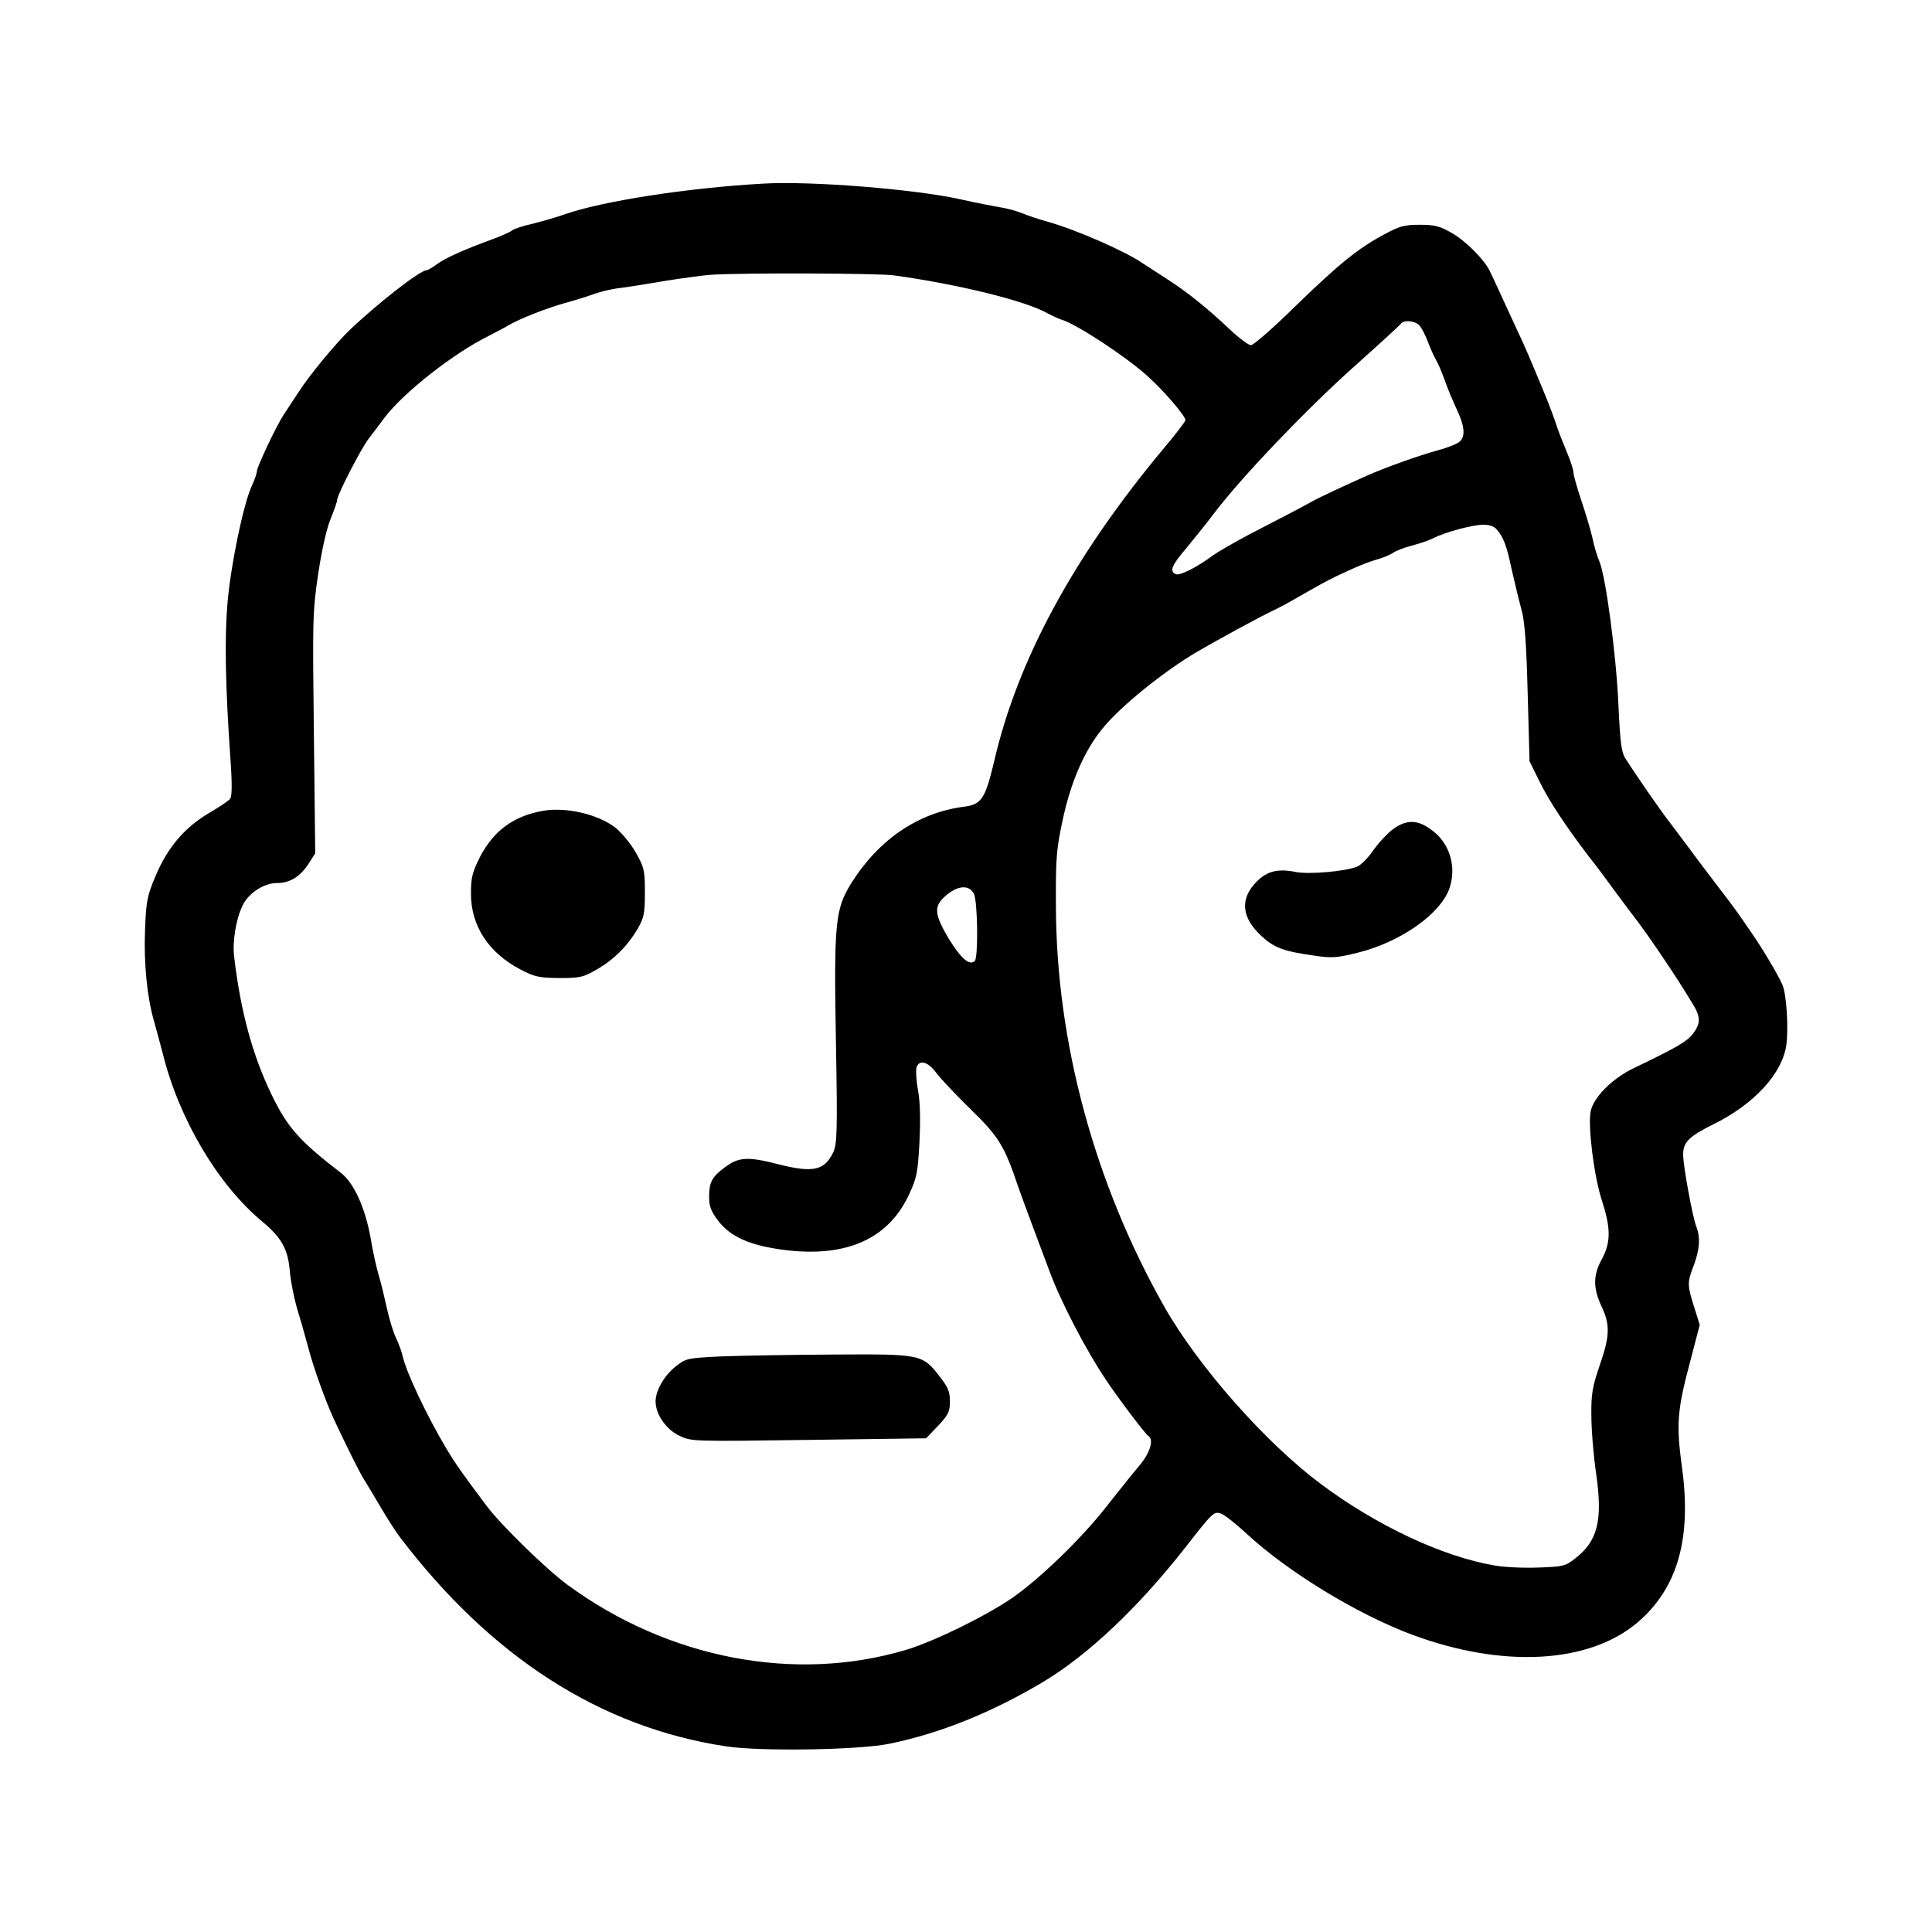
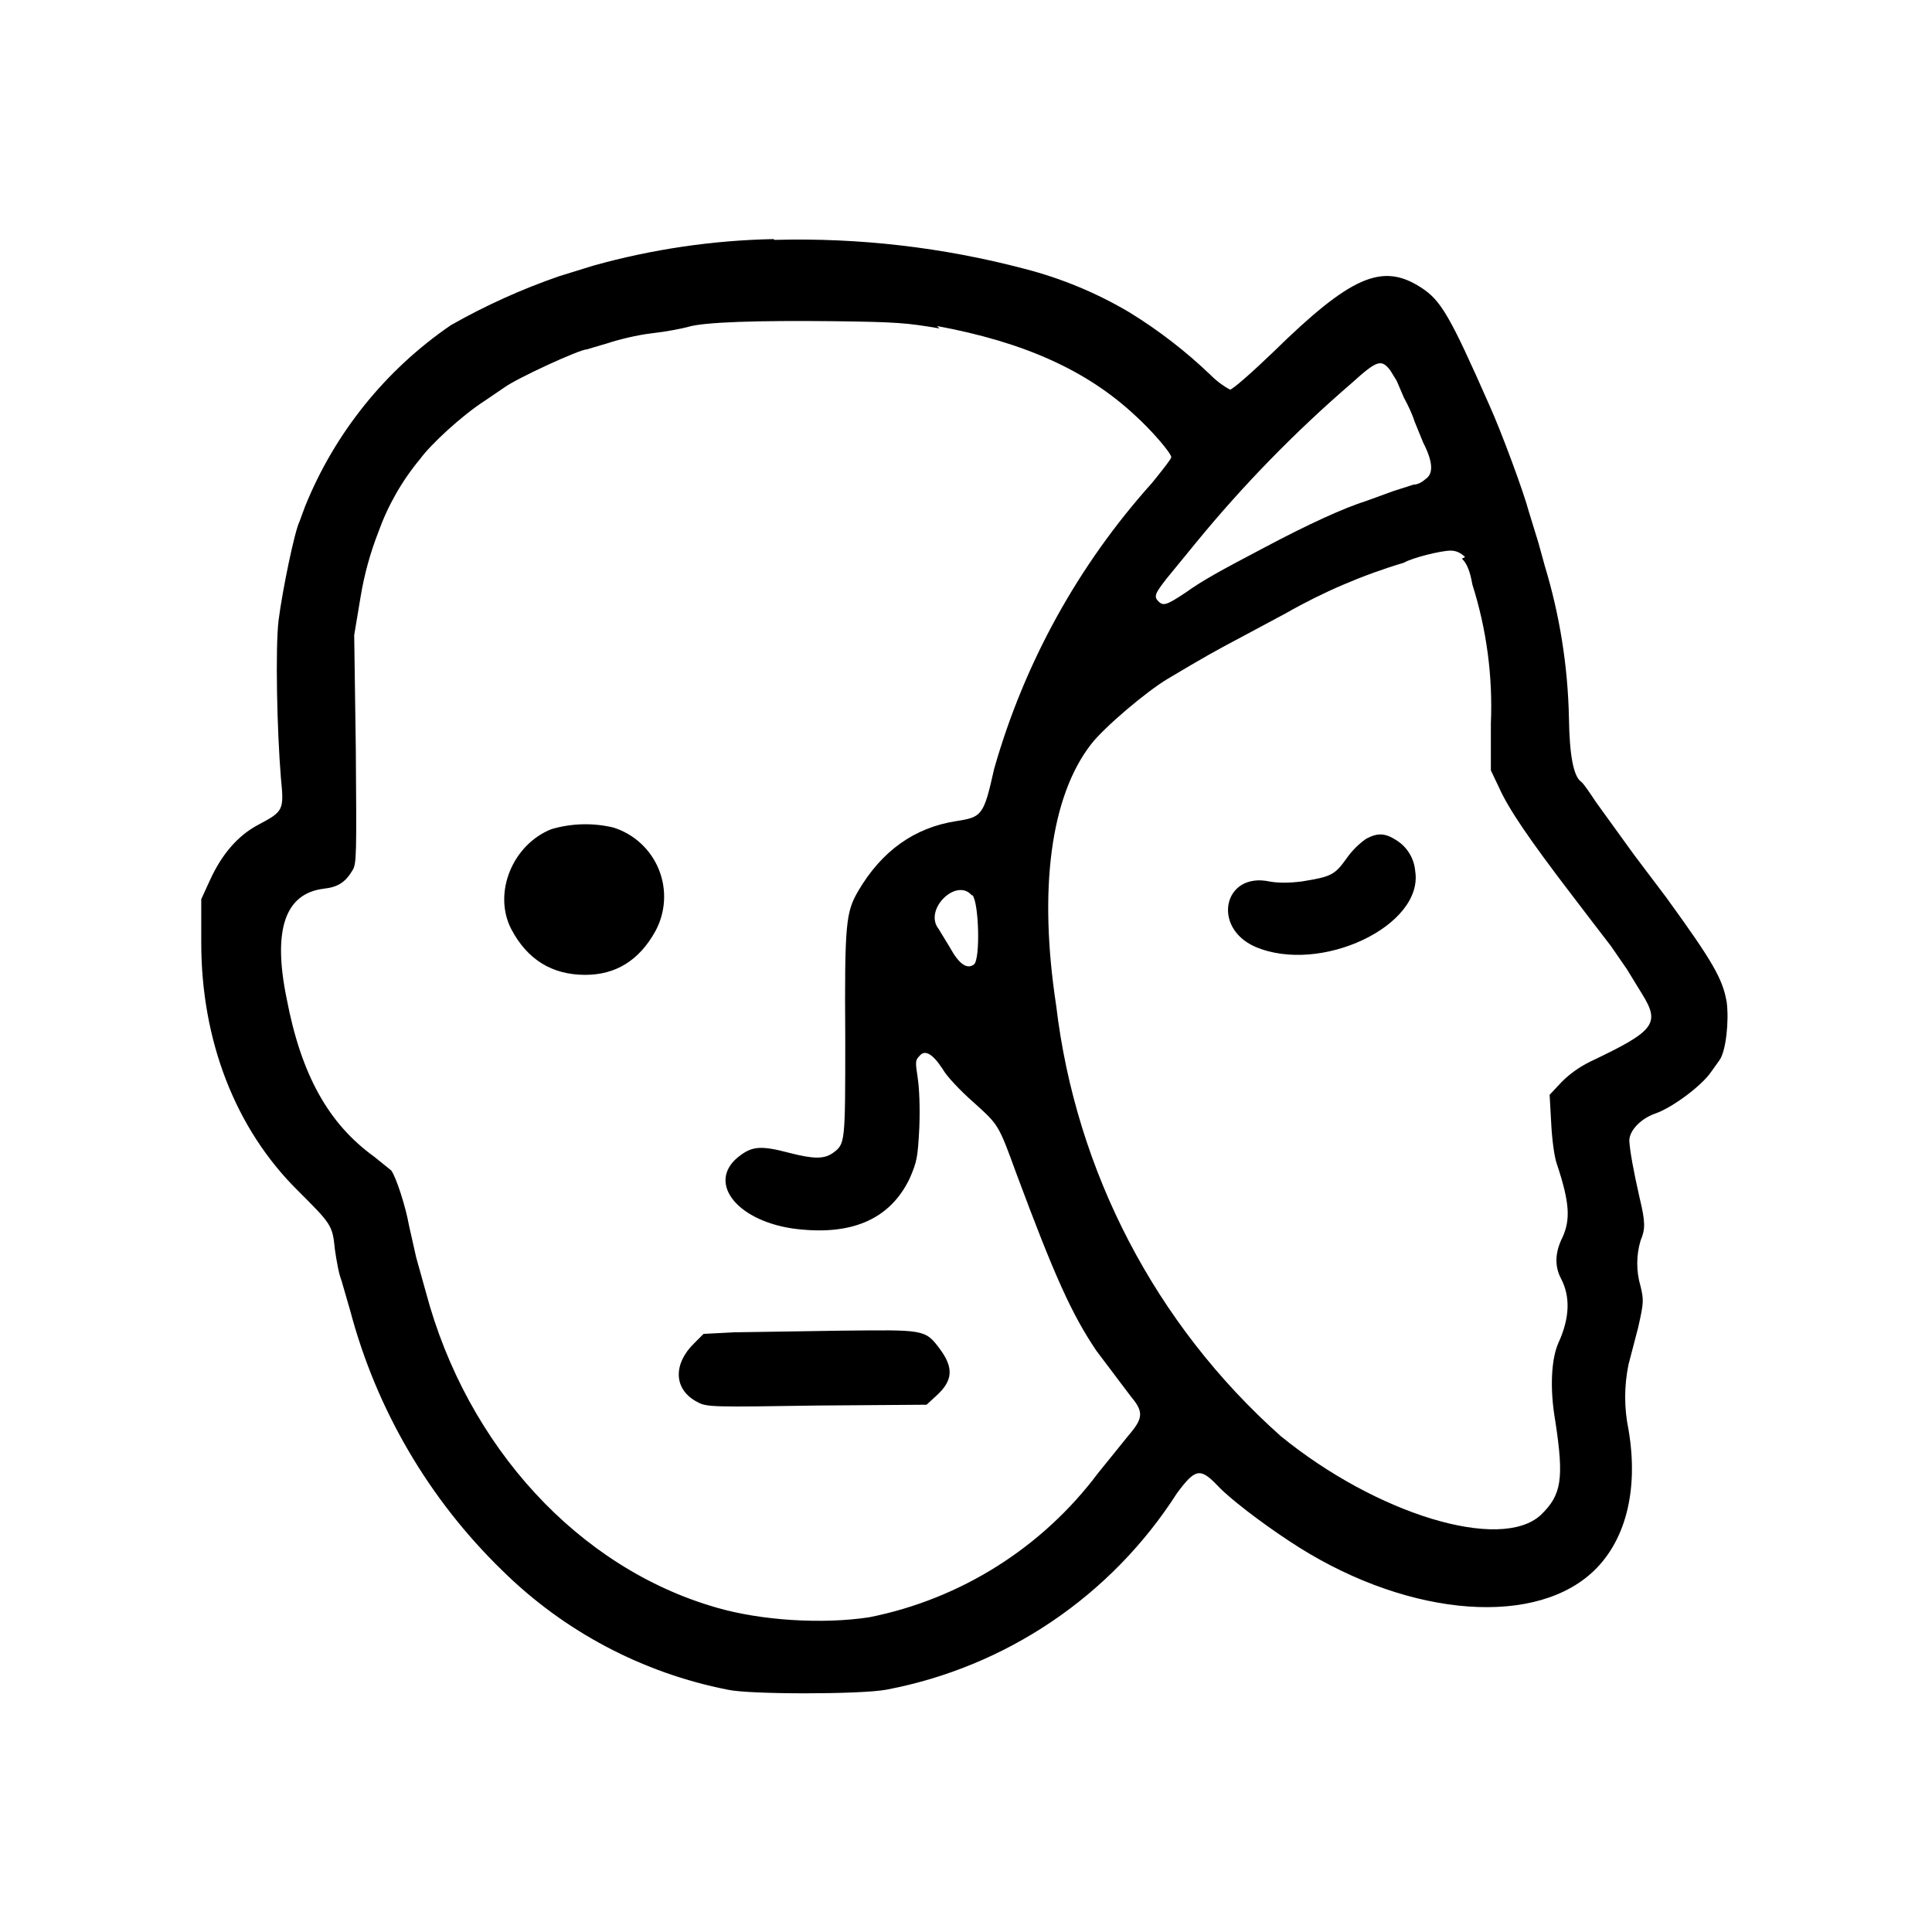
- <svg xmlns="http://www.w3.org/2000/svg" width="256" height="256" viewBox="0 0 722 722">
-   <g transform="translate(0,722) scale(0.1,-0.1)" fill="#000000" stroke="none">
-     <path d="M2855 6534 c-285 -16 -602 -65 -745 -115 -30 -11 -84 -26 -119 -35 -36 -8 -70 -19 -77 -25 -7 -6 -41 -21 -76 -34 -102 -37 -171 -68 -205 -92 -17 -13 -35 -23 -39 -23 -24 0 -178 -120 -285 -221 -56 -54 -151 -169 -193 -234 -22 -33 -47 -71 -56 -85 -25 -37 -100 -195 -100 -211 0 -8 -9 -34 -20 -57 -31 -69 -78 -295 -90 -437 -11 -130 -8 -307 11 -579 7 -97 6 -142 -1 -151 -6 -8 -42 -32 -80 -54 -91 -54 -154 -129 -198 -233 -32 -76 -36 -94 -40 -204 -5 -126 8 -251 33 -338 8 -28 23 -85 34 -126 61 -244 206 -488 371 -625 72 -60 96 -103 103 -184 3 -39 17 -108 31 -154 14 -45 31 -107 39 -137 20 -75 63 -194 93 -260 49 -105 99 -205 115 -230 9 -14 36 -59 60 -100 24 -41 57 -93 74 -115 340 -447 748 -710 1217 -781 128 -20 502 -14 614 10 189 39 382 117 573 231 168 101 354 277 529 500 104 133 108 137 134 129 13 -4 55 -37 94 -73 154 -144 418 -305 624 -381 338 -125 660 -107 841 48 149 128 202 315 164 583 -21 156 -17 210 30 386 l37 142 -21 67 c-26 83 -26 91 -1 156 22 59 25 103 9 145 -14 35 -49 227 -49 268 0 47 22 68 112 113 155 76 260 192 274 299 8 67 0 188 -15 223 -19 42 -74 134 -116 195 -59 86 -66 95 -115 159 -73 96 -98 129 -125 166 -14 19 -41 55 -60 80 -35 44 -131 183 -169 243 -17 25 -21 58 -28 206 -8 182 -47 476 -71 533 -8 18 -20 58 -26 88 -7 30 -26 94 -42 141 -16 48 -29 94 -29 104 0 10 -11 43 -24 74 -13 31 -31 76 -39 101 -8 25 -25 70 -37 100 -62 150 -83 199 -105 245 -13 28 -40 86 -60 130 -20 44 -41 89 -47 101 -20 43 -91 114 -142 143 -45 26 -64 31 -120 31 -58 0 -76 -5 -133 -36 -98 -52 -170 -111 -335 -271 -80 -79 -154 -143 -163 -143 -9 0 -44 26 -78 58 -88 83 -162 142 -237 190 -36 23 -75 49 -88 57 -64 45 -247 125 -352 155 -36 10 -81 25 -100 33 -19 8 -55 18 -80 22 -25 4 -92 17 -150 30 -170 38 -557 69 -735 59z m485 -343 c239 -33 493 -95 575 -142 17 -9 41 -20 53 -24 57 -17 246 -142 322 -212 64 -58 140 -148 140 -163 0 -5 -35 -51 -78 -102 -337 -403 -549 -792 -637 -1174 -33 -139 -47 -161 -114 -169 -170 -22 -318 -123 -420 -286 -60 -97 -65 -147 -57 -597 6 -334 4 -377 -10 -408 -33 -69 -76 -78 -209 -44 -109 28 -144 26 -193 -10 -51 -37 -62 -57 -62 -113 0 -35 7 -54 34 -89 47 -62 123 -94 254 -110 229 -27 384 44 460 210 28 60 32 81 38 192 4 82 3 149 -5 194 -7 37 -9 76 -6 87 10 30 42 22 72 -18 15 -21 74 -83 130 -138 106 -103 127 -138 178 -290 8 -22 32 -89 55 -150 23 -60 49 -132 60 -160 42 -116 139 -302 214 -413 46 -69 146 -201 157 -208 22 -13 8 -62 -33 -111 -24 -28 -79 -97 -123 -153 -93 -119 -246 -267 -350 -340 -100 -69 -292 -163 -397 -195 -416 -125 -891 -34 -1268 243 -81 60 -248 223 -302 295 -95 127 -116 157 -149 212 -73 122 -151 287 -164 346 -4 19 -16 50 -25 69 -10 20 -25 70 -34 110 -9 41 -22 96 -30 122 -8 26 -22 87 -30 136 -20 116 -63 211 -111 248 -156 120 -201 171 -260 293 -71 147 -116 311 -140 516 -7 56 7 140 31 190 21 46 80 85 128 85 49 0 87 23 119 72 l25 39 -5 447 c-5 425 -5 454 16 597 14 92 32 172 47 207 13 32 24 63 24 70 0 18 87 188 118 229 15 19 41 54 59 78 70 93 258 241 388 305 28 14 61 32 75 40 39 24 149 67 220 86 36 10 83 25 105 33 22 8 65 18 95 21 30 4 107 16 170 27 63 10 138 20 165 22 113 8 625 6 685 -2z m1963 -186 c9 -8 23 -36 33 -62 10 -27 24 -57 31 -69 7 -11 21 -45 32 -75 10 -29 31 -79 45 -109 30 -63 33 -102 10 -121 -9 -8 -44 -22 -78 -31 -73 -20 -202 -66 -271 -97 -72 -32 -177 -81 -200 -94 -24 -14 -100 -54 -238 -125 -56 -30 -115 -64 -132 -76 -57 -43 -125 -78 -140 -72 -26 10 -17 33 38 97 28 34 78 96 109 137 104 136 341 383 515 539 94 84 175 158 178 163 9 15 52 12 68 -5z m289 -762 c27 -31 38 -60 57 -150 11 -48 27 -115 36 -148 13 -45 19 -125 24 -315 l7 -255 37 -75 c36 -73 97 -166 184 -280 24 -30 69 -90 100 -133 32 -43 72 -97 90 -120 35 -47 114 -163 148 -217 12 -19 34 -54 48 -77 33 -52 34 -77 3 -117 -23 -29 -59 -50 -219 -127 -82 -39 -153 -110 -163 -164 -10 -57 13 -241 42 -330 34 -105 34 -157 1 -219 -34 -61 -34 -109 -2 -178 33 -70 31 -111 -7 -221 -27 -79 -32 -106 -31 -187 0 -52 8 -151 18 -218 25 -175 6 -252 -81 -318 -34 -27 -46 -29 -136 -32 -54 -2 -128 1 -164 8 -194 33 -442 150 -649 305 -207 155 -456 437 -584 662 -261 461 -405 992 -405 1503 -1 174 2 208 26 319 30 139 80 255 147 337 64 81 231 216 356 289 79 46 222 124 280 152 33 16 43 21 125 68 84 48 91 51 160 83 36 17 83 35 105 41 22 6 49 17 61 25 11 8 43 20 70 27 27 7 63 19 79 27 44 23 145 50 186 51 22 1 42 -6 51 -16z m-1953 -1362 c15 -26 17 -239 4 -252 -20 -20 -54 11 -101 89 -49 84 -52 113 -14 149 47 44 92 49 111 14z" />
-     <path d="M2030 4190 c-110 -19 -185 -74 -236 -172 -29 -58 -34 -77 -34 -138 0 -120 66 -221 185 -283 53 -28 70 -31 145 -32 78 0 90 3 140 32 65 37 117 90 154 154 23 40 26 57 26 135 0 82 -3 93 -34 148 -18 32 -52 73 -75 92 -65 51 -185 79 -271 64z" />
-     <path d="M2695 2151 c-125 -6 -131 -7 -168 -36 -44 -34 -77 -91 -77 -132 0 -49 40 -106 90 -129 44 -21 51 -21 483 -15 l438 6 45 47 c38 41 44 53 44 91 0 35 -7 53 -37 91 -66 86 -70 86 -400 84 -158 -1 -346 -4 -418 -7z" />
-     <path d="M5208 4123 c-20 -14 -53 -49 -74 -78 -20 -30 -48 -58 -63 -64 -48 -18 -176 -29 -227 -20 -68 14 -109 4 -148 -36 -63 -63 -57 -134 18 -203 48 -44 82 -57 196 -73 67 -10 85 -9 165 11 165 41 319 152 345 251 22 79 -6 162 -71 208 -51 38 -91 39 -141 4z" />
-   </g>
+ <svg xmlns="http://www.w3.org/2000/svg" data-vigil-icon="deepfake" data-vigil-n="67" data-vigil-set="expansion" data-vigil-version="1.0.0" fill="currentColor" viewBox="0 0 24 24">
+   <path d="M9.61 2.97a9 9 0 00-2.24.33l-.42.13a8 8 0 00-1.35.61 5 5 0 00-1.81 2.25l-.07.19c-.06.12-.21.84-.26 1.23-.04.35-.02 1.35.03 1.96.04.4.03.41-.29.58q-.37.2-.59.68l-.11.24v.54c0 1.21.42 2.31 1.2 3.08.42.42.43.43.46.73.02.14.05.31.08.38l.11.38a7 7 0 001.89 3.23 5.5 5.5 0 002.8 1.48c.26.06 1.65.06 1.97 0a5.5 5.5 0 003.61-2.44c.23-.31.29-.32.51-.09.14.15.53.45.88.68 1.38.92 2.98 1.09 3.75.41.43-.38.6-1.03.47-1.79a2 2 0 010-.81l.12-.46c.07-.31.07-.34.03-.51a1 1 0 010-.57c.06-.14.06-.23-.01-.52q-.12-.53-.13-.72c0-.13.15-.28.33-.34.2-.07.57-.34.69-.52l.1-.14c.08-.11.12-.48.09-.72-.05-.29-.17-.5-.75-1.3l-.4-.53-.47-.65c-.08-.12-.16-.24-.19-.26q-.14-.1-.15-.79a7 7 0 00-.3-1.89l-.08-.29-.12-.39c-.06-.23-.34-.99-.49-1.32-.49-1.11-.6-1.3-.85-1.46-.48-.31-.87-.14-1.83.8-.27.26-.51.47-.54.47a1 1 0 01-.24-.18 6 6 0 00-1.01-.78 5 5 0 00-1.3-.54 11 11 0 00-3.11-.36Zm2.03 1.08c1.08.2 1.86.55 2.46 1.11.21.19.45.47.45.52 0 .02-.11.16-.24.32a9 9 0 00-1.96 3.55c-.13.58-.15.6-.47.65q-.78.12-1.22.87c-.15.26-.17.39-.16 1.82 0 1.31 0 1.32-.15 1.43-.11.08-.24.08-.55 0-.34-.09-.45-.08-.6.03-.43.31-.08.8.64.91q1.09.15 1.46-.62c.09-.21.1-.25.12-.63.01-.25 0-.49-.02-.62-.03-.2-.03-.22.02-.27q.1-.13.29.16c.05.09.22.27.38.41.32.29.31.27.54.9.47 1.26.68 1.73.99 2.19l.43.57c.16.19.15.27-.03.48l-.38.47a4.7 4.7 0 01-2.84 1.79c-.59.09-1.35.04-1.9-.12-1.71-.49-3.1-2-3.61-3.92l-.12-.43-.09-.4c-.04-.23-.16-.6-.22-.68l-.21-.17c-.57-.41-.91-1.02-1.09-1.97q-.26-1.27.46-1.36c.18-.02.27-.08.36-.23.05-.08.05-.2.04-1.5L4.4 7.89l.08-.48a4 4 0 01.22-.8 3 3 0 01.52-.91c.13-.18.52-.54.8-.72l.25-.17c.15-.11.93-.47 1.02-.47l.27-.08c.12-.04.36-.1.54-.12s.38-.06.45-.08c.2-.06.87-.08 1.8-.07.79.01.91.02 1.32.09Zm5.63.55.08.13.09.21c.05.09.11.22.13.29l.11.27q.18.35.03.45-.08.07-.15.07l-.25.08-.33.12q-.44.14-1.27.58c-.57.3-.77.41-.98.56-.24.16-.28.17-.34.11s-.04-.1.1-.28l.36-.44a16 16 0 011.94-1.99c.32-.29.37-.3.48-.16m.89 2.34q.09.08.13.32a5 5 0 01.23 1.73v.58l.1.21c.12.27.38.65.9 1.33l.29.38.2.26.2.29.19.31c.23.37.15.46-.65.84q-.2.1-.35.25l-.15.16.02.36c.01.2.04.42.07.5.16.48.17.69.07.91q-.14.28-.02.51.18.34-.03.8c-.09.2-.11.57-.04.97.11.72.08.92-.18 1.17-.5.46-2.04-.01-3.23-.98a8.5 8.5 0 01-2.79-5.35c-.22-1.44-.07-2.59.43-3.24.16-.21.69-.66.96-.82.47-.28.58-.34.9-.51l.56-.3a7 7 0 011.47-.63c.1-.06.46-.15.58-.15q.1 0 .18.08Zm-6.08 4.18c.08.09.1.79.02.86q-.13.1-.3-.21l-.14-.23c-.19-.24.22-.64.41-.42Zm-5.23-.82c-.48.19-.73.79-.5 1.24q.3.57.92.57.57 0 .87-.54a.9.9 0 00-.52-1.29 1.5 1.5 0 00-.77.02m2.28 6.25-.39.02-.11.11c-.28.27-.26.59.04.74.11.06.2.06 1.48.04l1.36-.01.12-.11c.21-.19.22-.35.04-.59s-.2-.23-1.22-.22l-1.3.02Zm7.84-6.13a1 1 0 00-.24.24c-.15.21-.19.23-.56.29q-.24.03-.4 0c-.57-.12-.72.57-.18.81.81.35 2.1-.26 1.99-.94a.5.5 0 00-.23-.38c-.14-.09-.23-.1-.38-.02" />
</svg>
